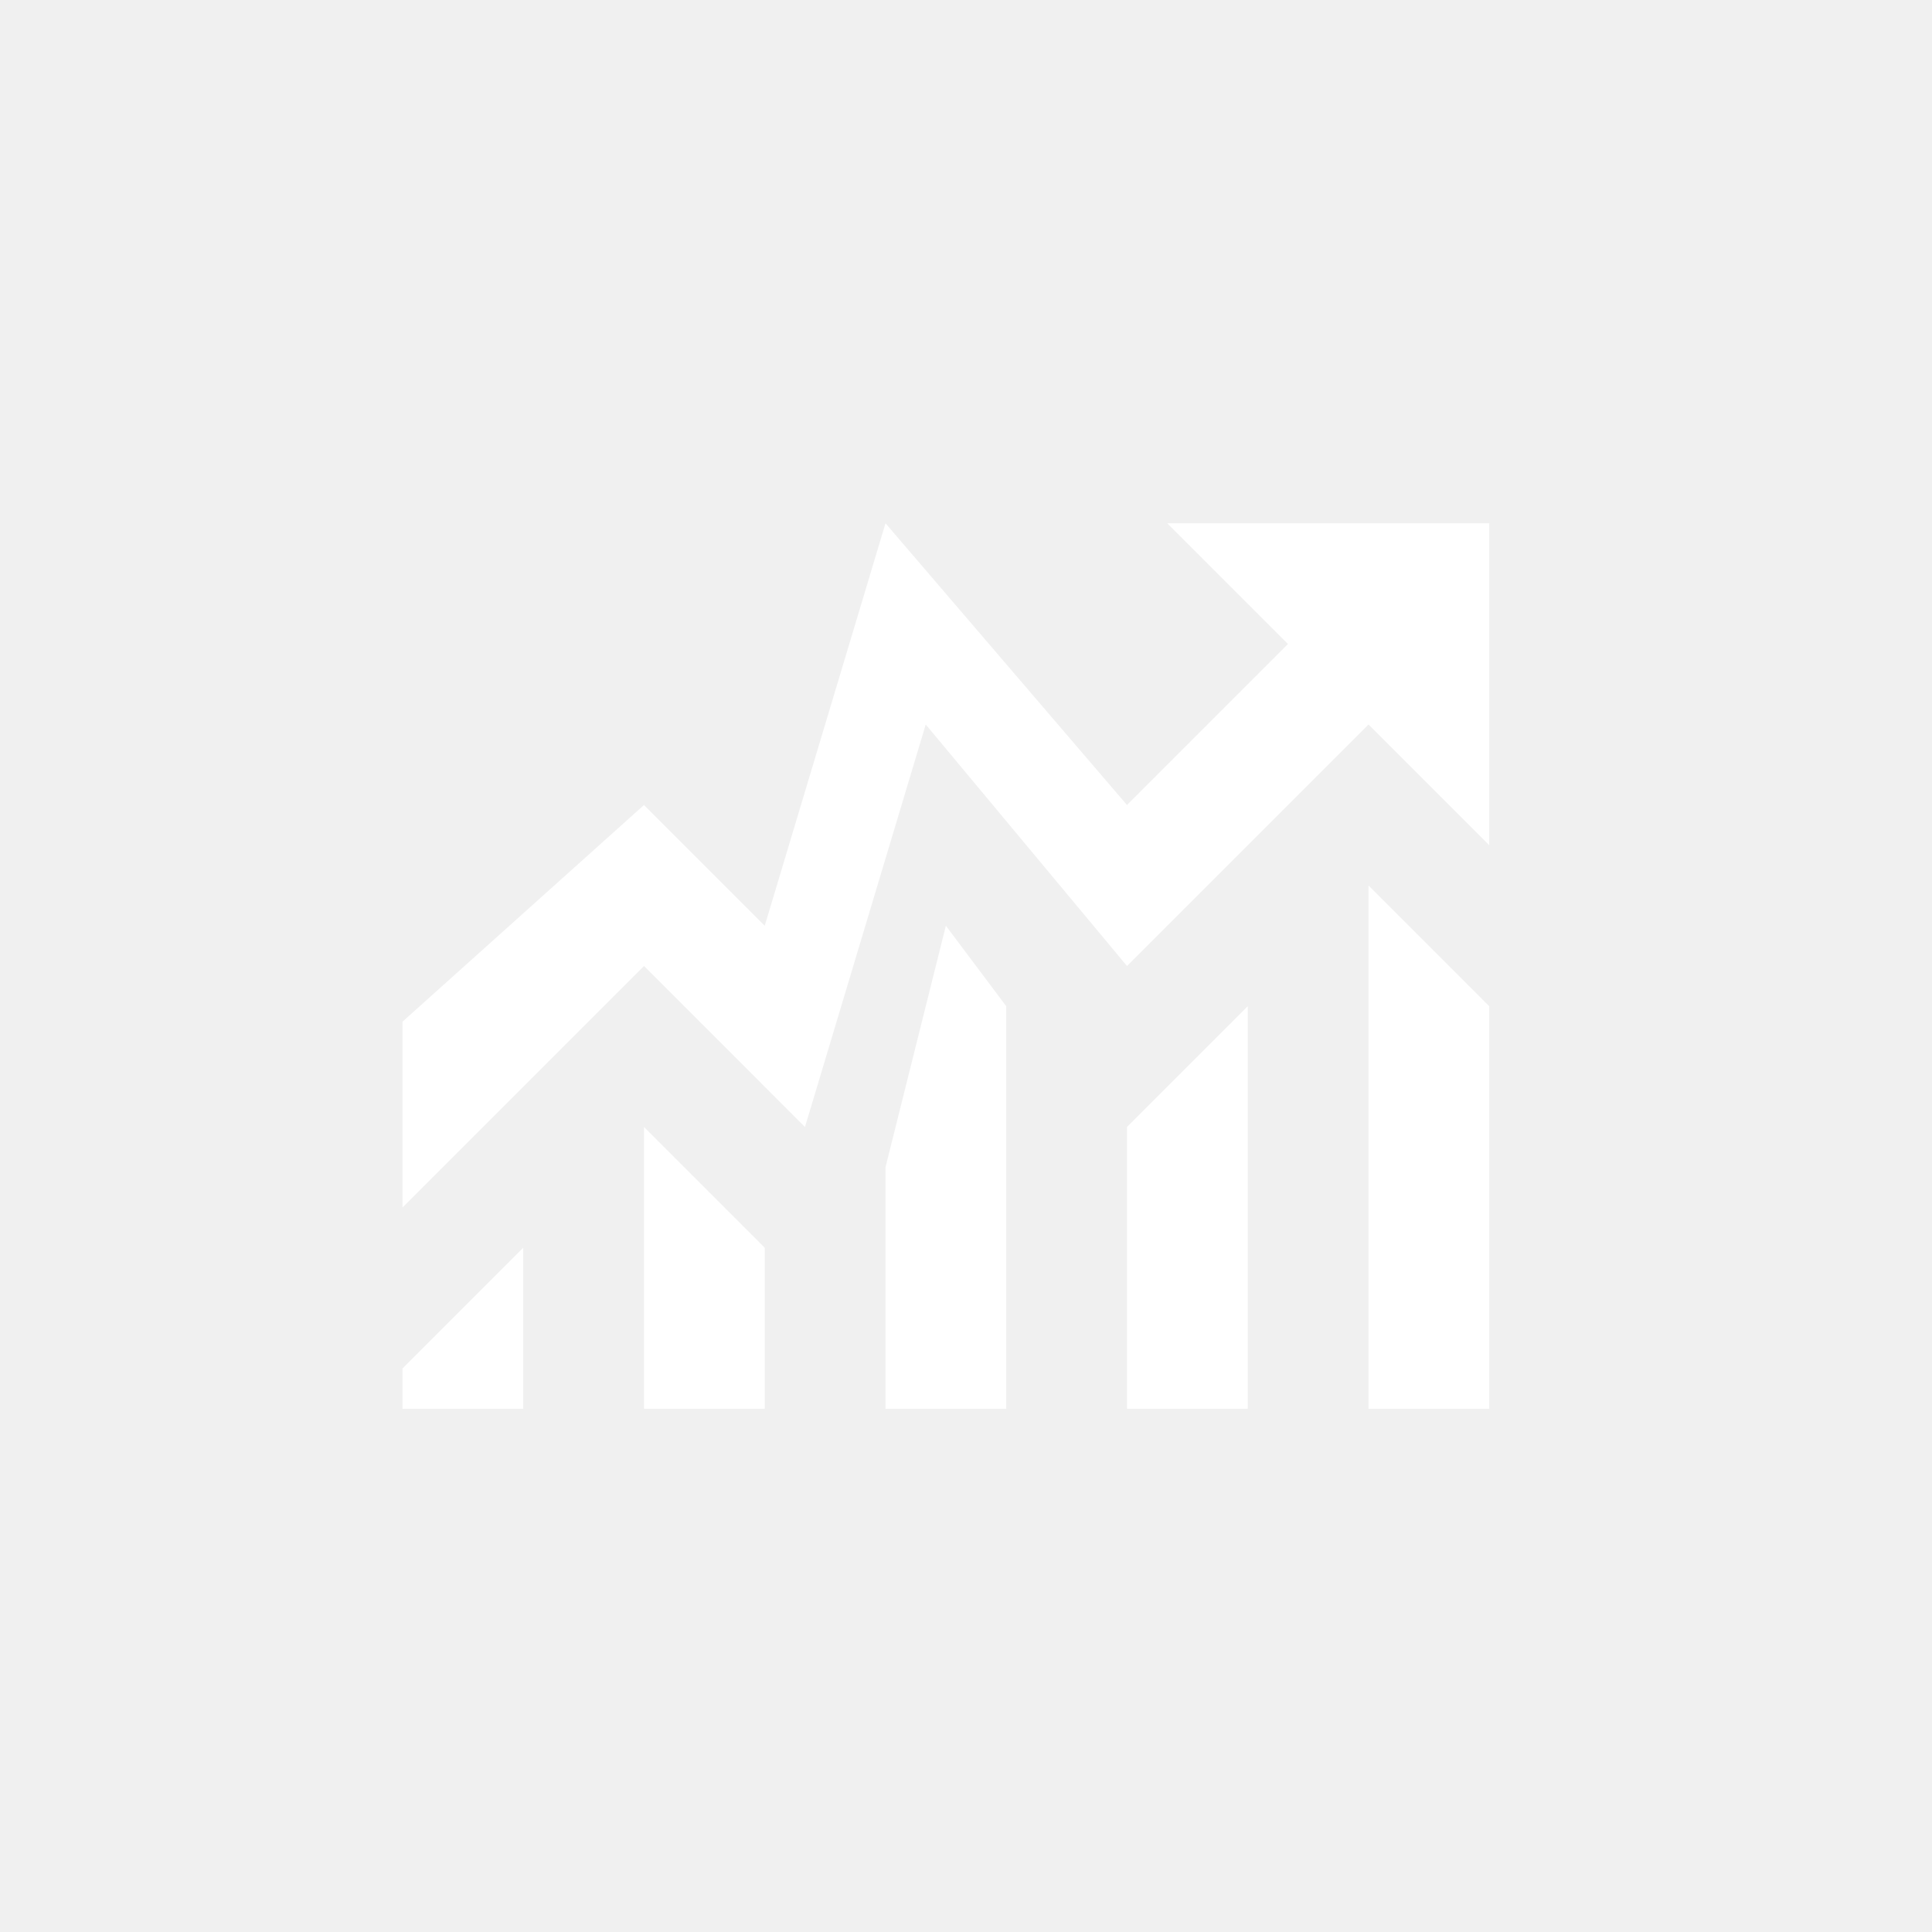
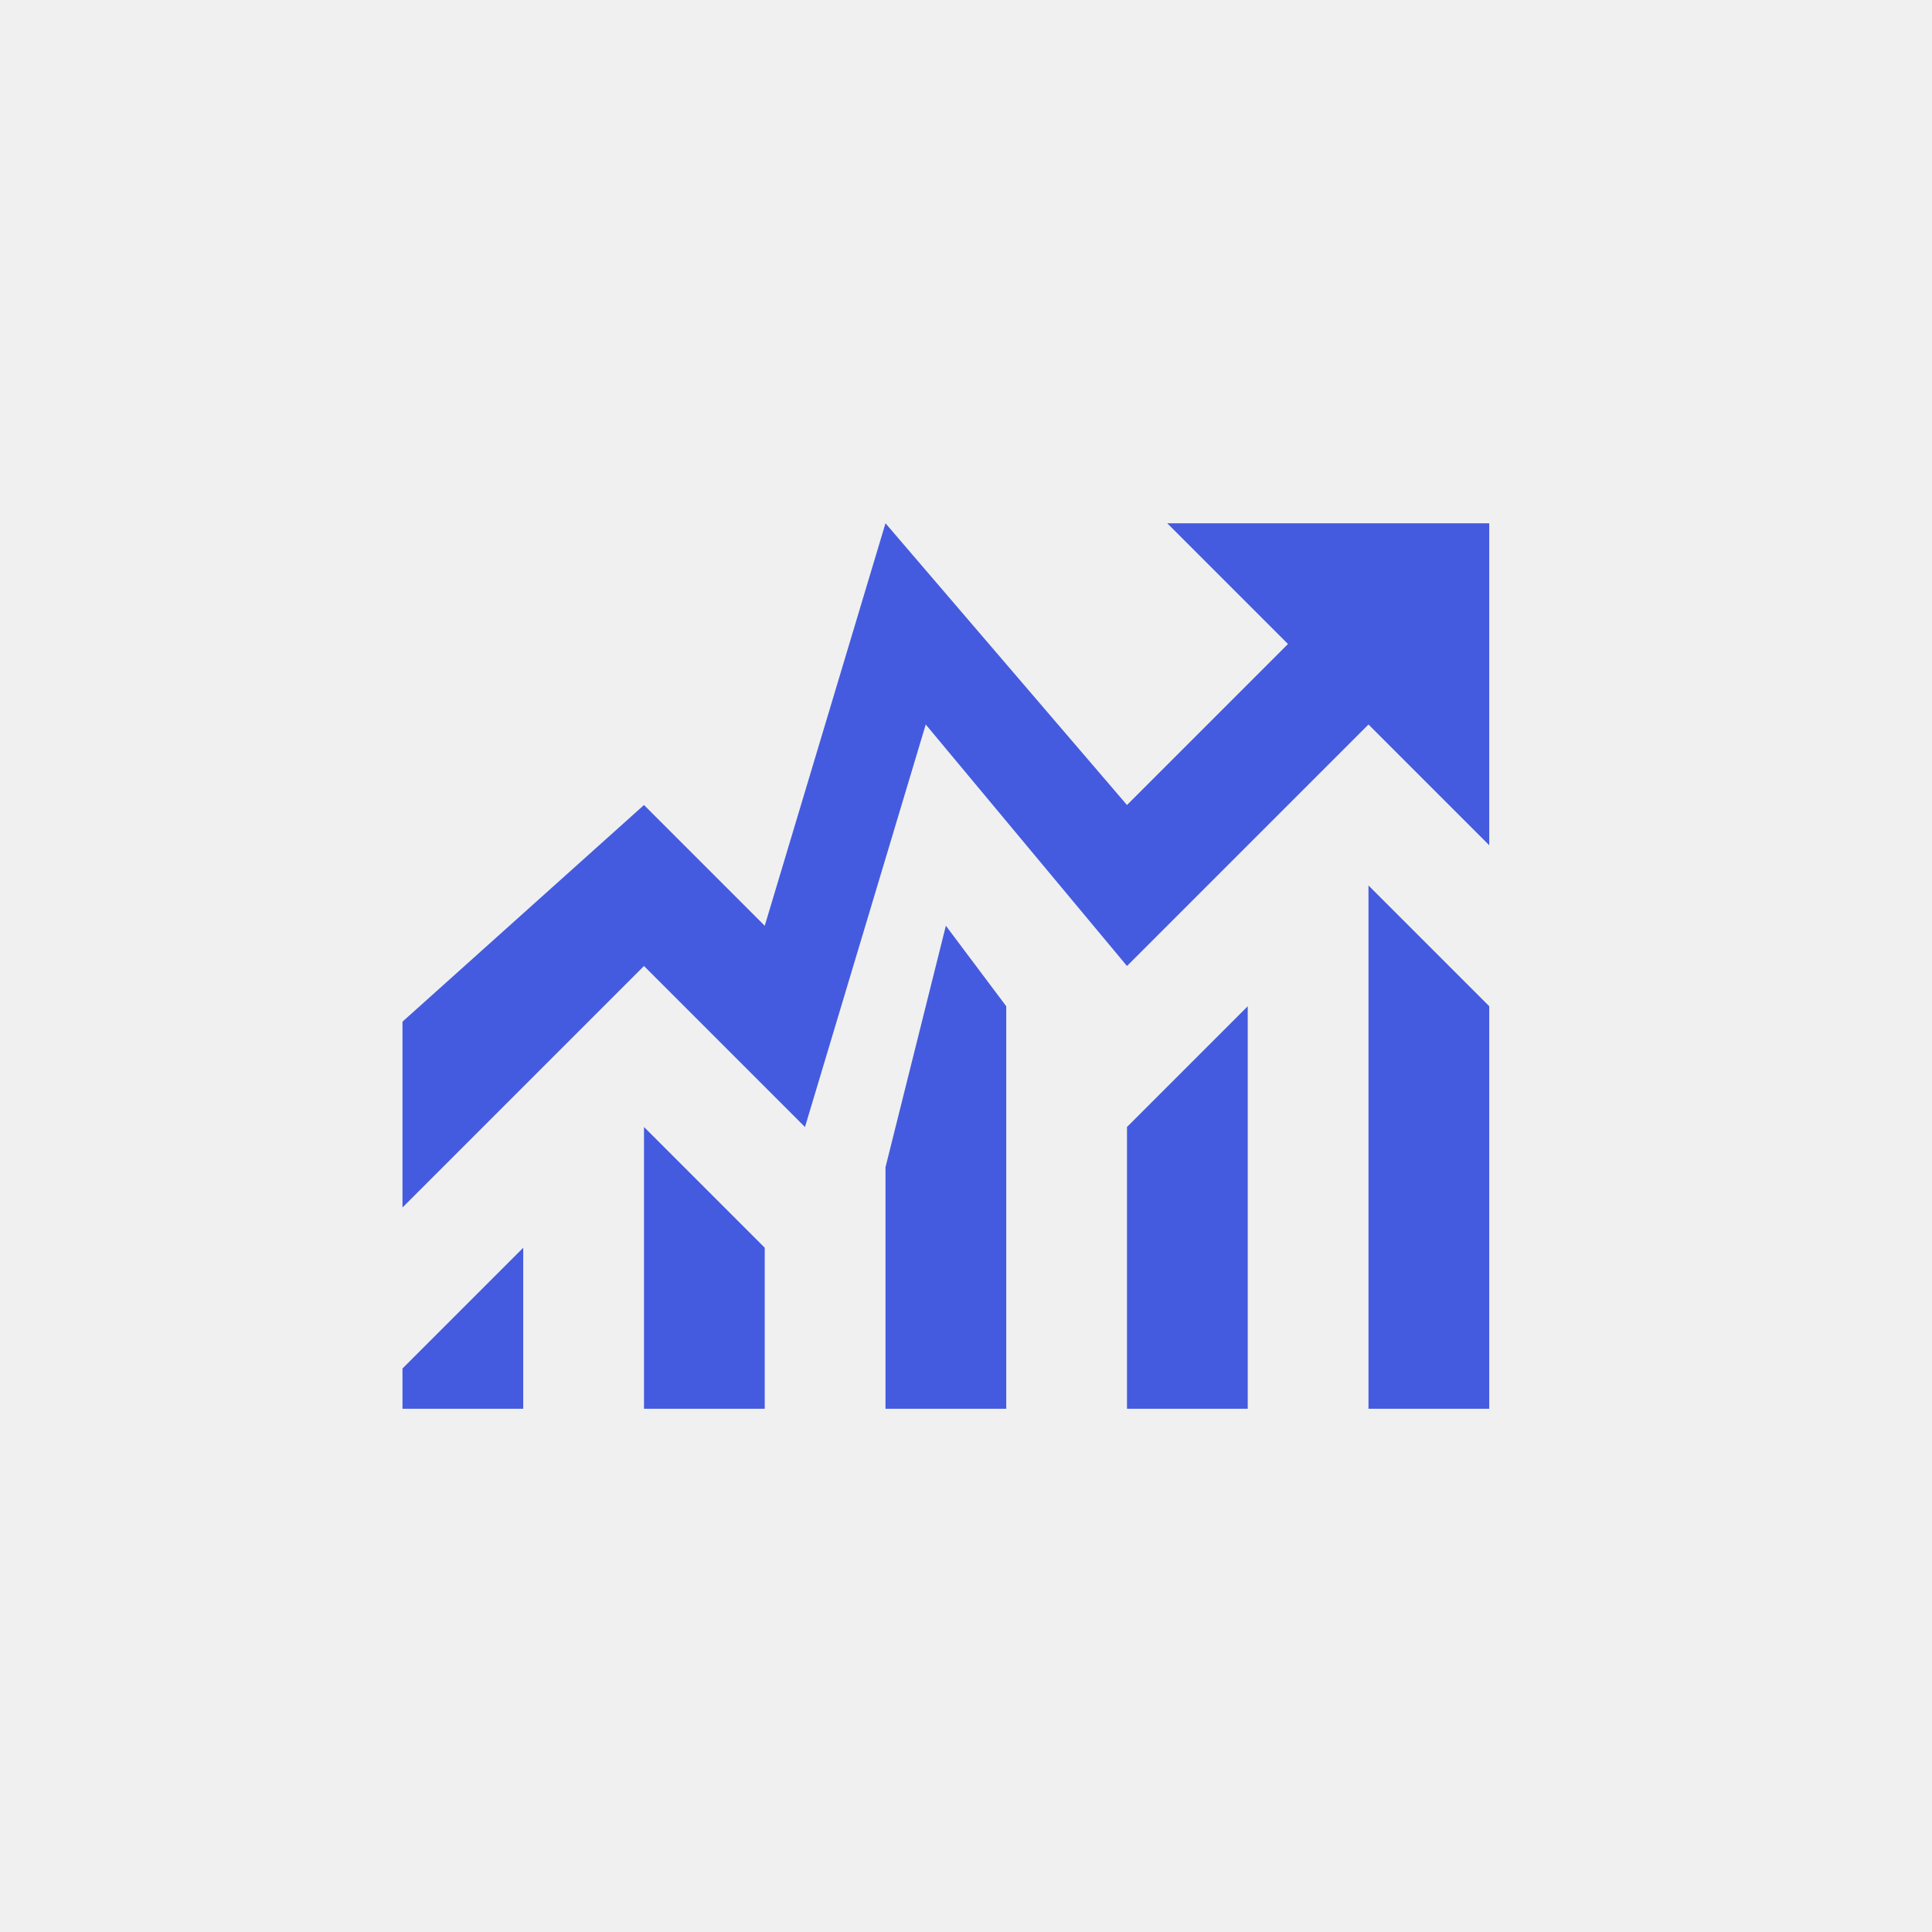
<svg xmlns="http://www.w3.org/2000/svg" width="800px" height="800px" viewBox="0 0 76 76" version="1.1" baseProfile="full" enable-background="new 0 0 76.00 76.00" xml:space="preserve">
-   <path fill="#fff" fill-opacity="1" stroke-width="0.2" stroke-linejoin="round" d="M 15.833,47.5L 15.833,40.19L 25.333,31.667L 30.083,36.417L 34.833,20.584L 44.333,31.667L 50.666,25.334L 45.916,20.584L 58.583,20.584L 58.583,33.25L 53.833,28.5L 44.333,38L 36.416,28.5L 31.666,44.334L 25.333,38L 15.833,47.5 Z " />
-   <path fill="#fff" fill-opacity="1" stroke-width="0.2" stroke-linejoin="round" d="M 58.583,55.417L 53.833,55.417L 53.833,34.833L 58.583,39.583L 58.583,55.417 Z M 49.083,55.417L 44.333,55.417L 44.333,44.333L 49.083,39.583L 49.083,55.417 Z M 39.583,55.417L 34.833,55.417L 34.833,45.917L 37.208,36.417L 39.583,39.583L 39.583,55.417 Z M 30.083,55.417L 25.333,55.417L 25.333,44.333L 30.083,49.083L 30.083,55.417 Z M 20.583,55.417L 15.833,55.417L 15.833,53.833L 20.583,49.083L 20.583,55.417 Z " />
+   <path fill="#2f49dde3" fill-opacity="1" stroke-width="0.2" stroke-linejoin="round" d="M 15.833,47.5L 15.833,40.19L 25.333,31.667L 30.083,36.417L 34.833,20.584L 44.333,31.667L 50.666,25.334L 45.916,20.584L 58.583,20.584L 58.583,33.25L 53.833,28.5L 44.333,38L 36.416,28.5L 31.666,44.334L 25.333,38L 15.833,47.5 Z " />
+   <path fill="#2f49dde3" fill-opacity="1" stroke-width="0.2" stroke-linejoin="round" d="M 58.583,55.417L 53.833,55.417L 53.833,34.833L 58.583,39.583L 58.583,55.417 Z M 49.083,55.417L 44.333,55.417L 44.333,44.333L 49.083,39.583L 49.083,55.417 Z M 39.583,55.417L 34.833,55.417L 34.833,45.917L 37.208,36.417L 39.583,39.583L 39.583,55.417 Z M 30.083,55.417L 25.333,55.417L 25.333,44.333L 30.083,49.083L 30.083,55.417 Z M 20.583,55.417L 15.833,55.417L 15.833,53.833L 20.583,49.083L 20.583,55.417 Z " />
</svg>
